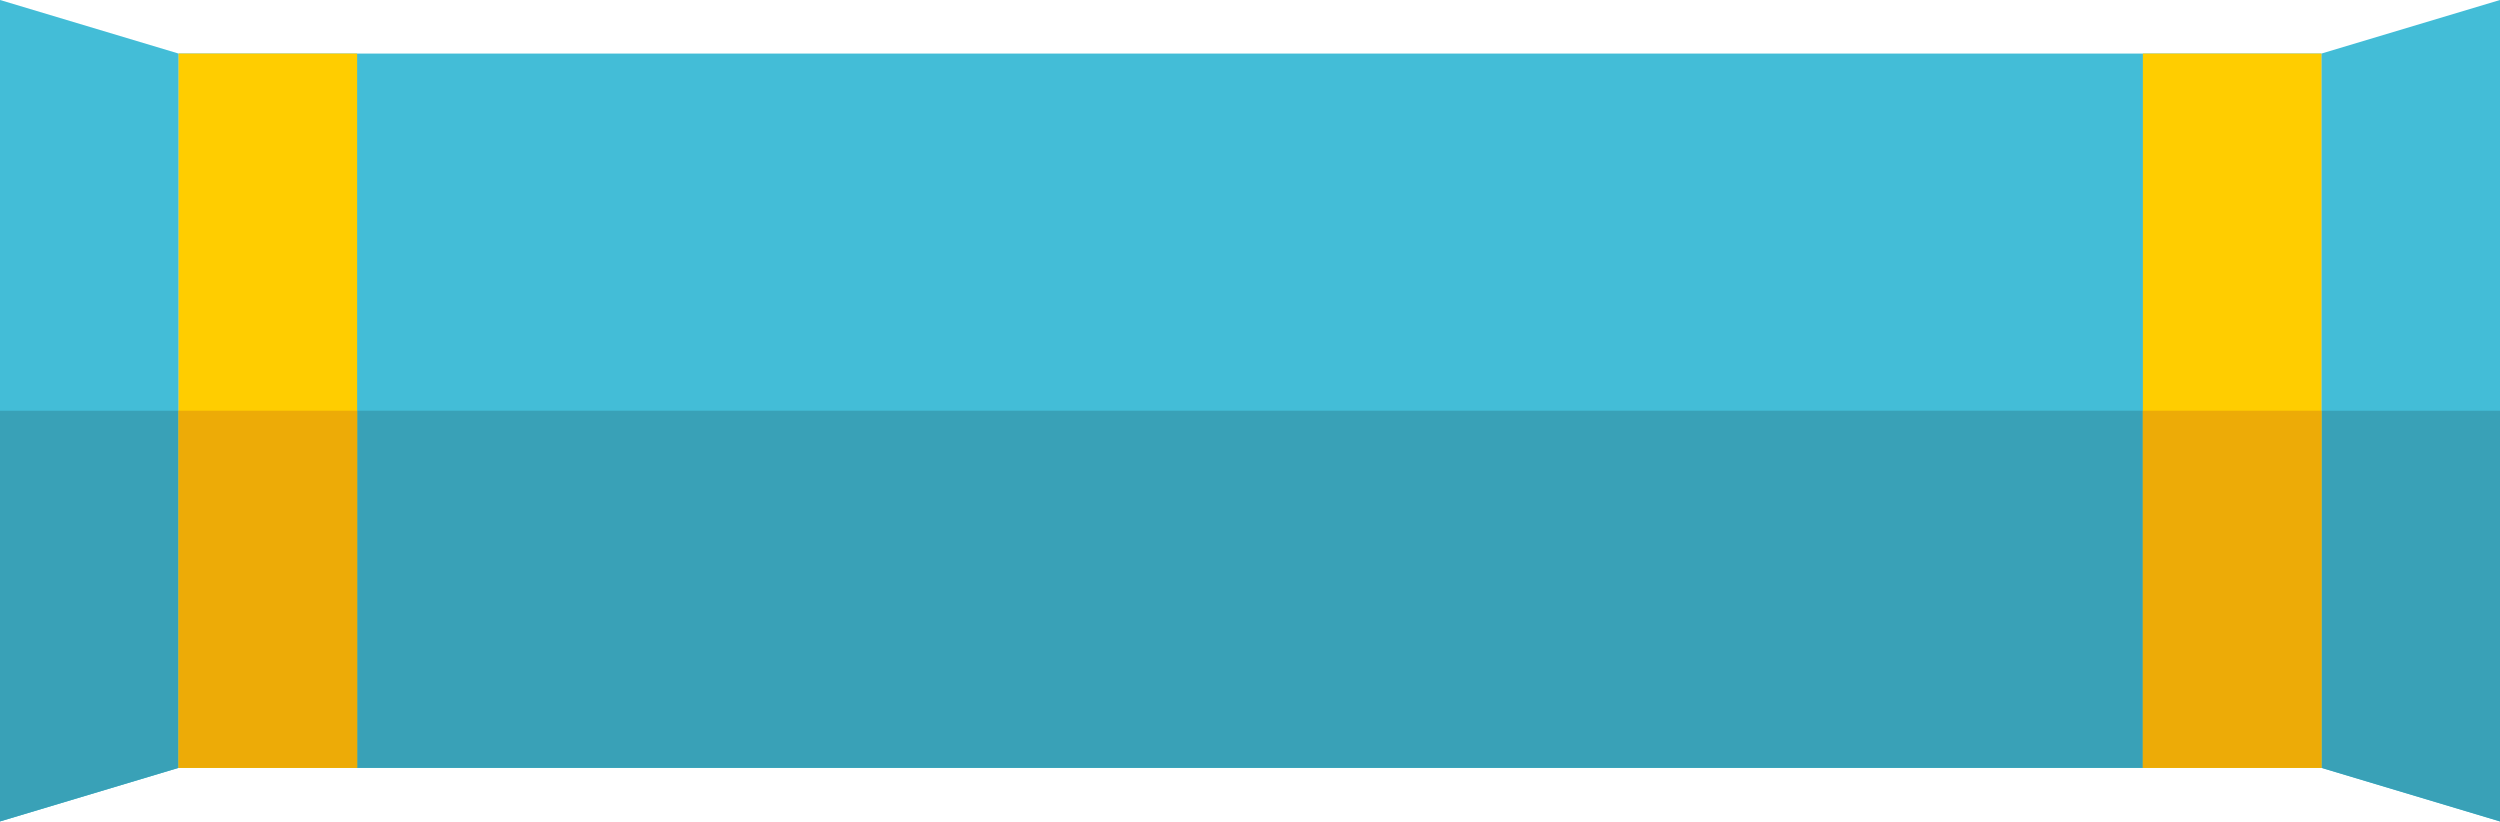
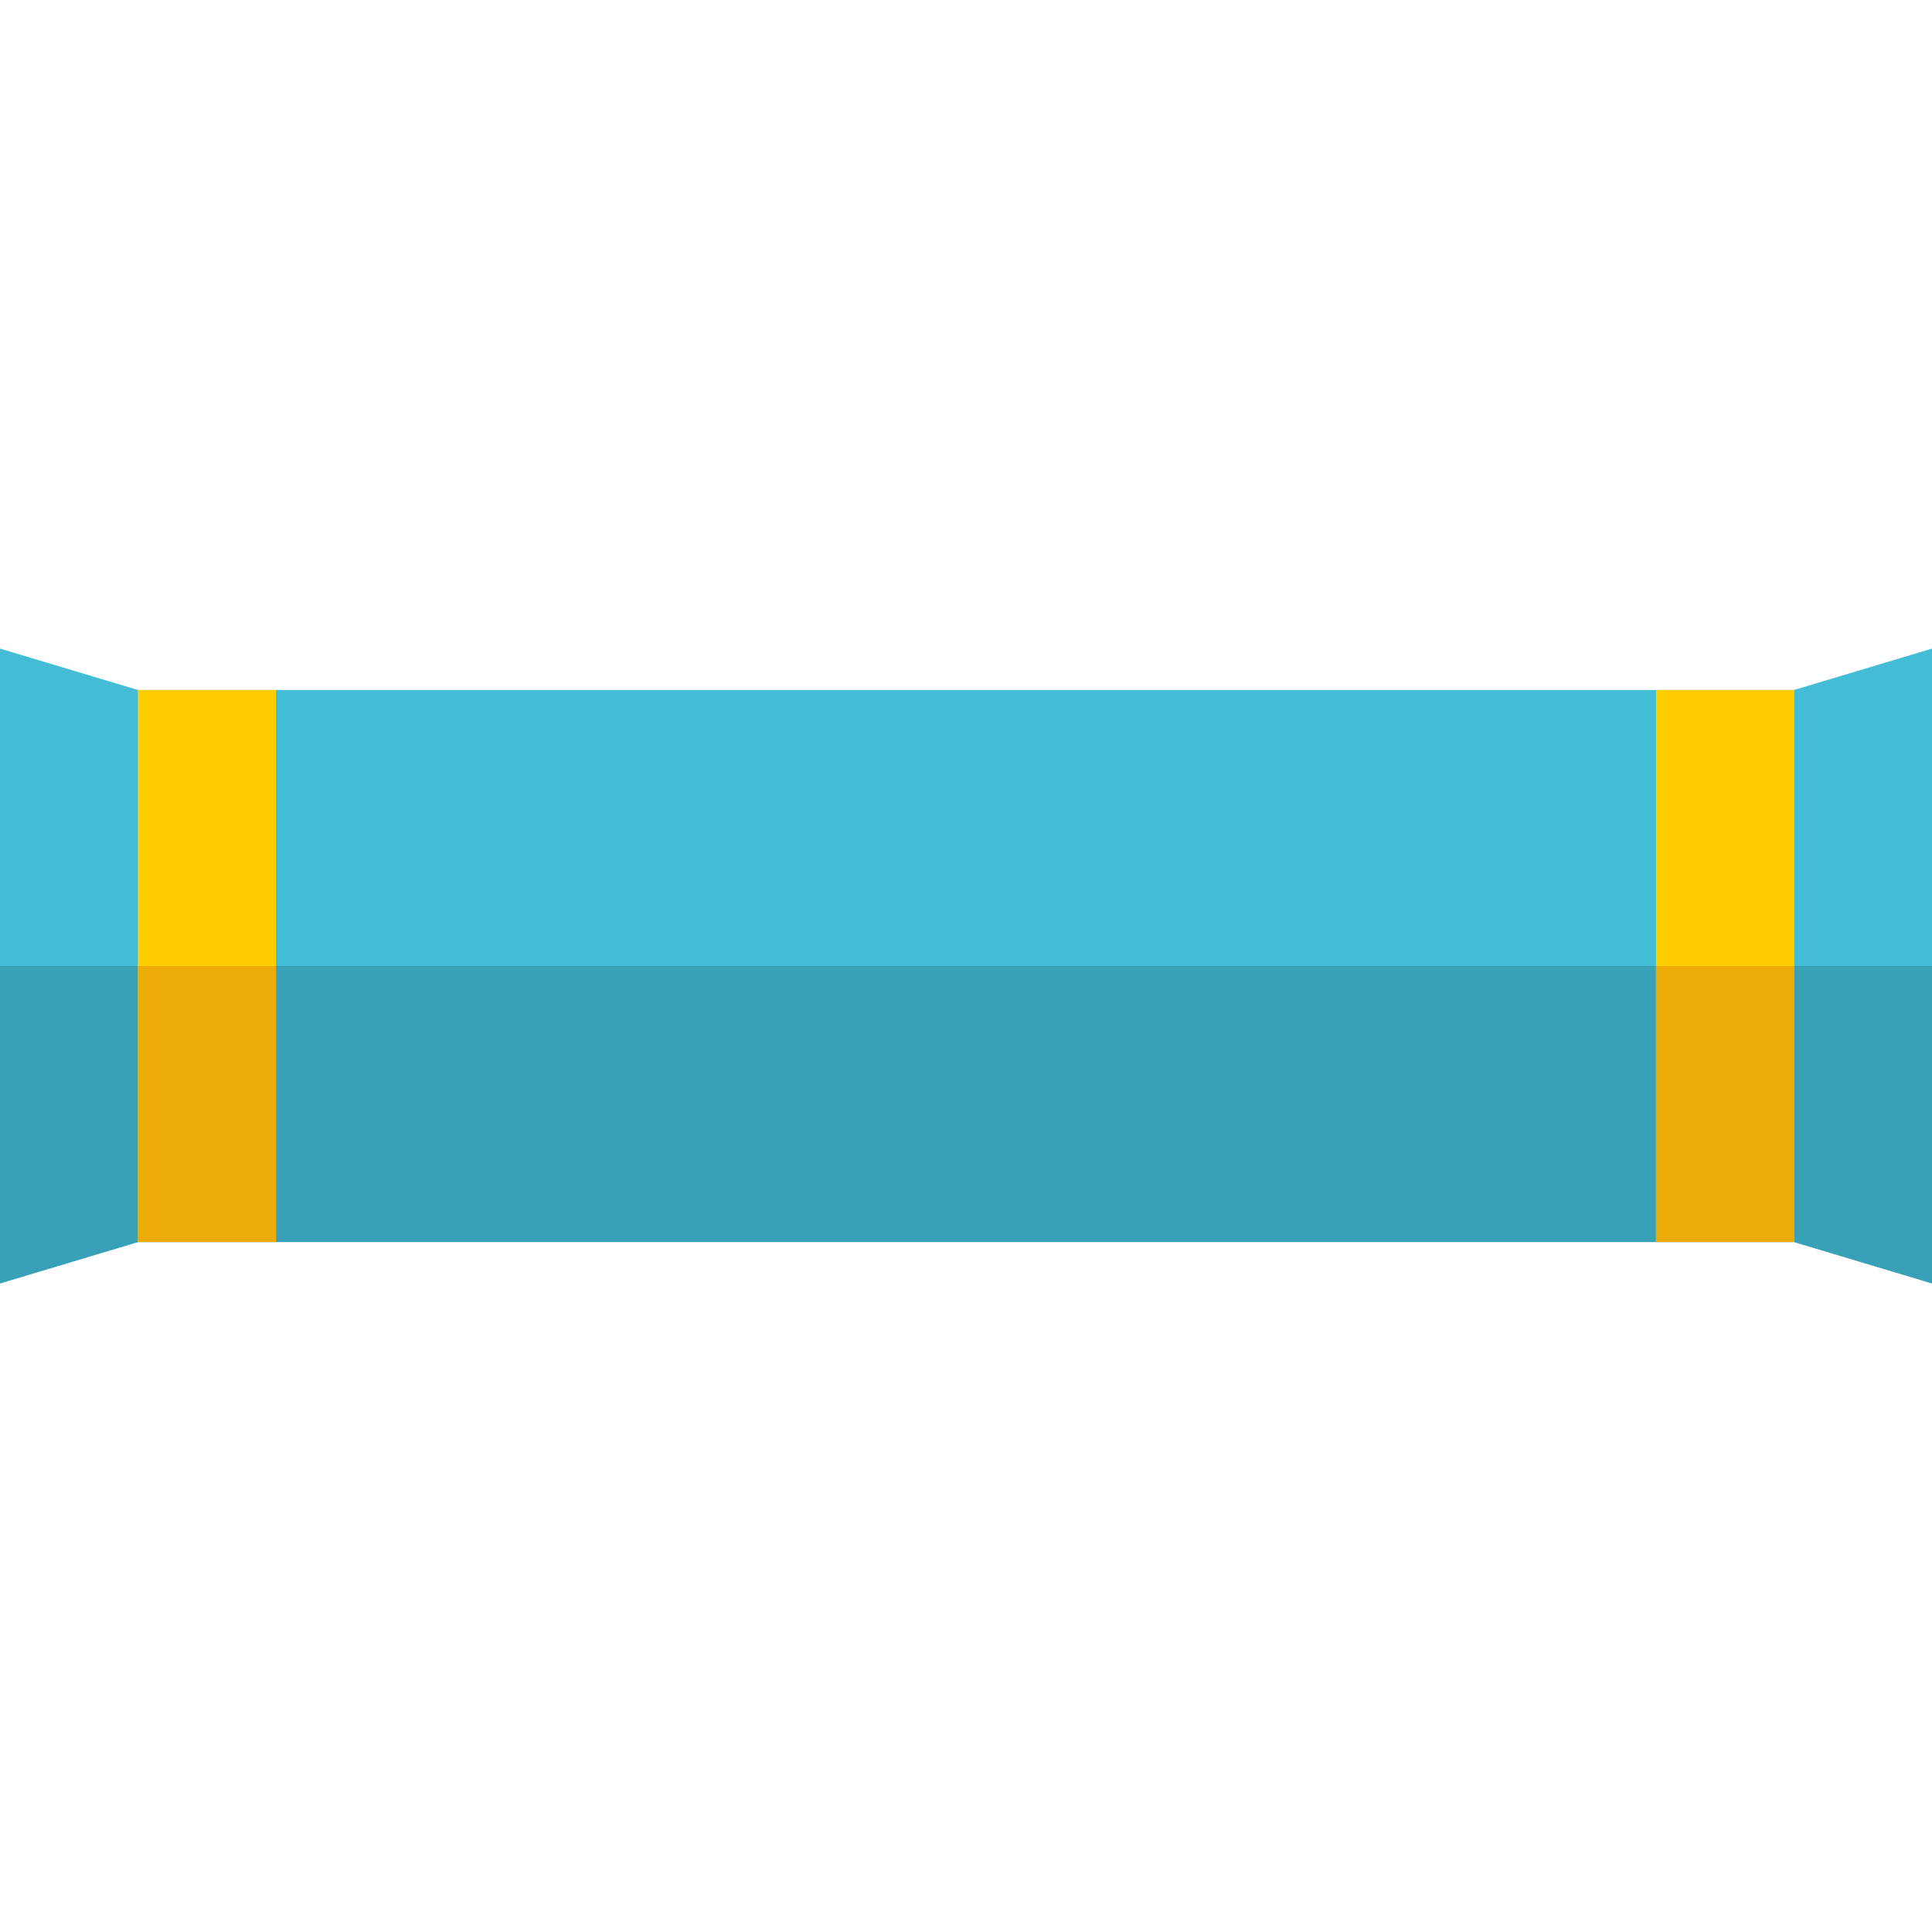
- <svg xmlns="http://www.w3.org/2000/svg" version="1.1" viewBox="0 0 140 46">
+ <svg xmlns="http://www.w3.org/2000/svg" version="1.1" viewBox="0 -47 140 140">
  <rect x="10" y="3" fill="#43BDD7" width="120" height="40" />
  <rect x="10" y="23" fill="#39A1B7" width="120" height="20" />
  <polygon fill="#43BDD7" points="10,43 0,46 0,0 10,3 " />
  <polygon fill="#39A1B7" points="10,43 0,46 0,23 10,23 " />
  <polygon fill="#43BDD7" points="130,43 140,46 140,0 130,3 " />
  <polygon fill="#39A1B7" points="130,43 140,46 140,23 130,23 " />
  <rect x="10" y="3" fill="#FFCD00" width="10" height="40" />
  <rect x="10" y="23" fill="#EDAB07" width="10" height="20" />
  <rect x="120" y="3" fill="#FFCD00" width="10" height="40" />
  <rect x="120" y="23" fill="#EDAB07" width="10" height="20" />
</svg>
